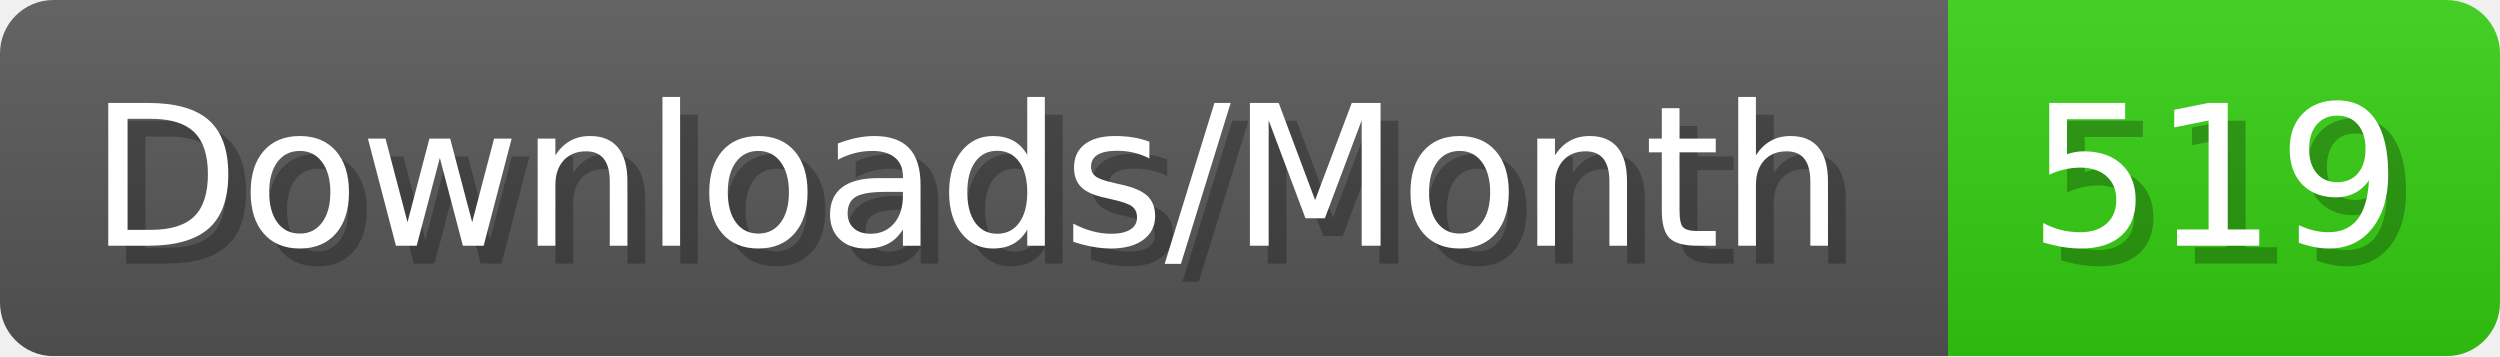
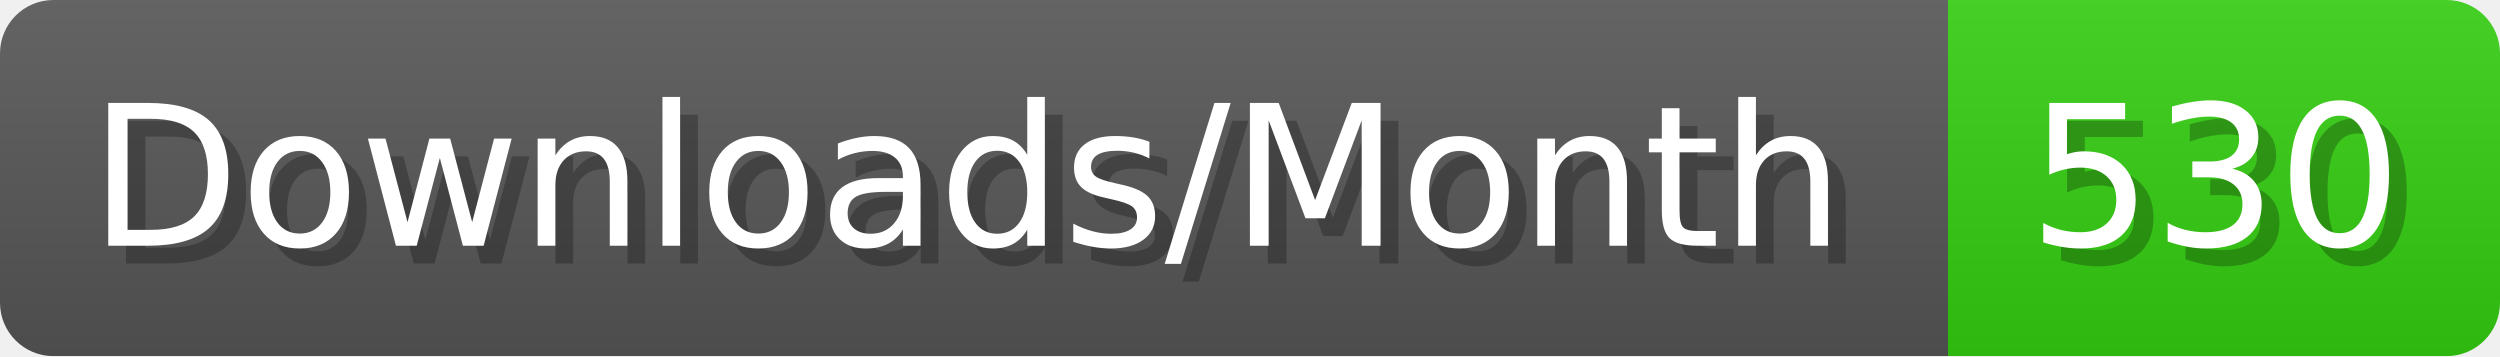
- <svg xmlns="http://www.w3.org/2000/svg" width="140.4" height="20" viewBox="0 0 1404 200" role="img" aria-label="Downloads/Month: 519">
+ <svg xmlns="http://www.w3.org/2000/svg" width="140.4" height="20" viewBox="0 0 1404 200" role="img" aria-label="Downloads/Month: 530">
  <linearGradient id="YlXUI" x2="0" y2="100%">
    <stop offset="0" stop-opacity=".1" stop-color="#EEE" />
    <stop offset="1" stop-opacity=".1" />
  </linearGradient>
  <mask id="JHhop">
    <rect width="1404" height="200" rx="30" fill="#FFF" />
  </mask>
  <g mask="url(#JHhop)">
    <rect width="1094" height="200" fill="#555" />
    <rect width="310" height="200" fill="#3C1" x="1094" />
    <rect width="1404" height="200" fill="url(#YlXUI)" />
  </g>
  <g aria-hidden="true" fill="#fff" text-anchor="start" font-family="Verdana,DejaVu Sans,sans-serif" font-size="110">
    <text x="60" y="148" textLength="994" fill="#000" opacity="0.25">Downloads/Month</text>
    <text x="50" y="138" textLength="994">Downloads/Month</text>
-     <text x="1149" y="148" textLength="210" fill="#000" opacity="0.25">519</text>
-     <text x="1139" y="138" textLength="210">519</text>
+     <text x="1149" y="148" textLength="210" fill="#000" opacity="0.25">530</text>
+     <text x="1139" y="138" textLength="210">530</text>
  </g>
</svg>
